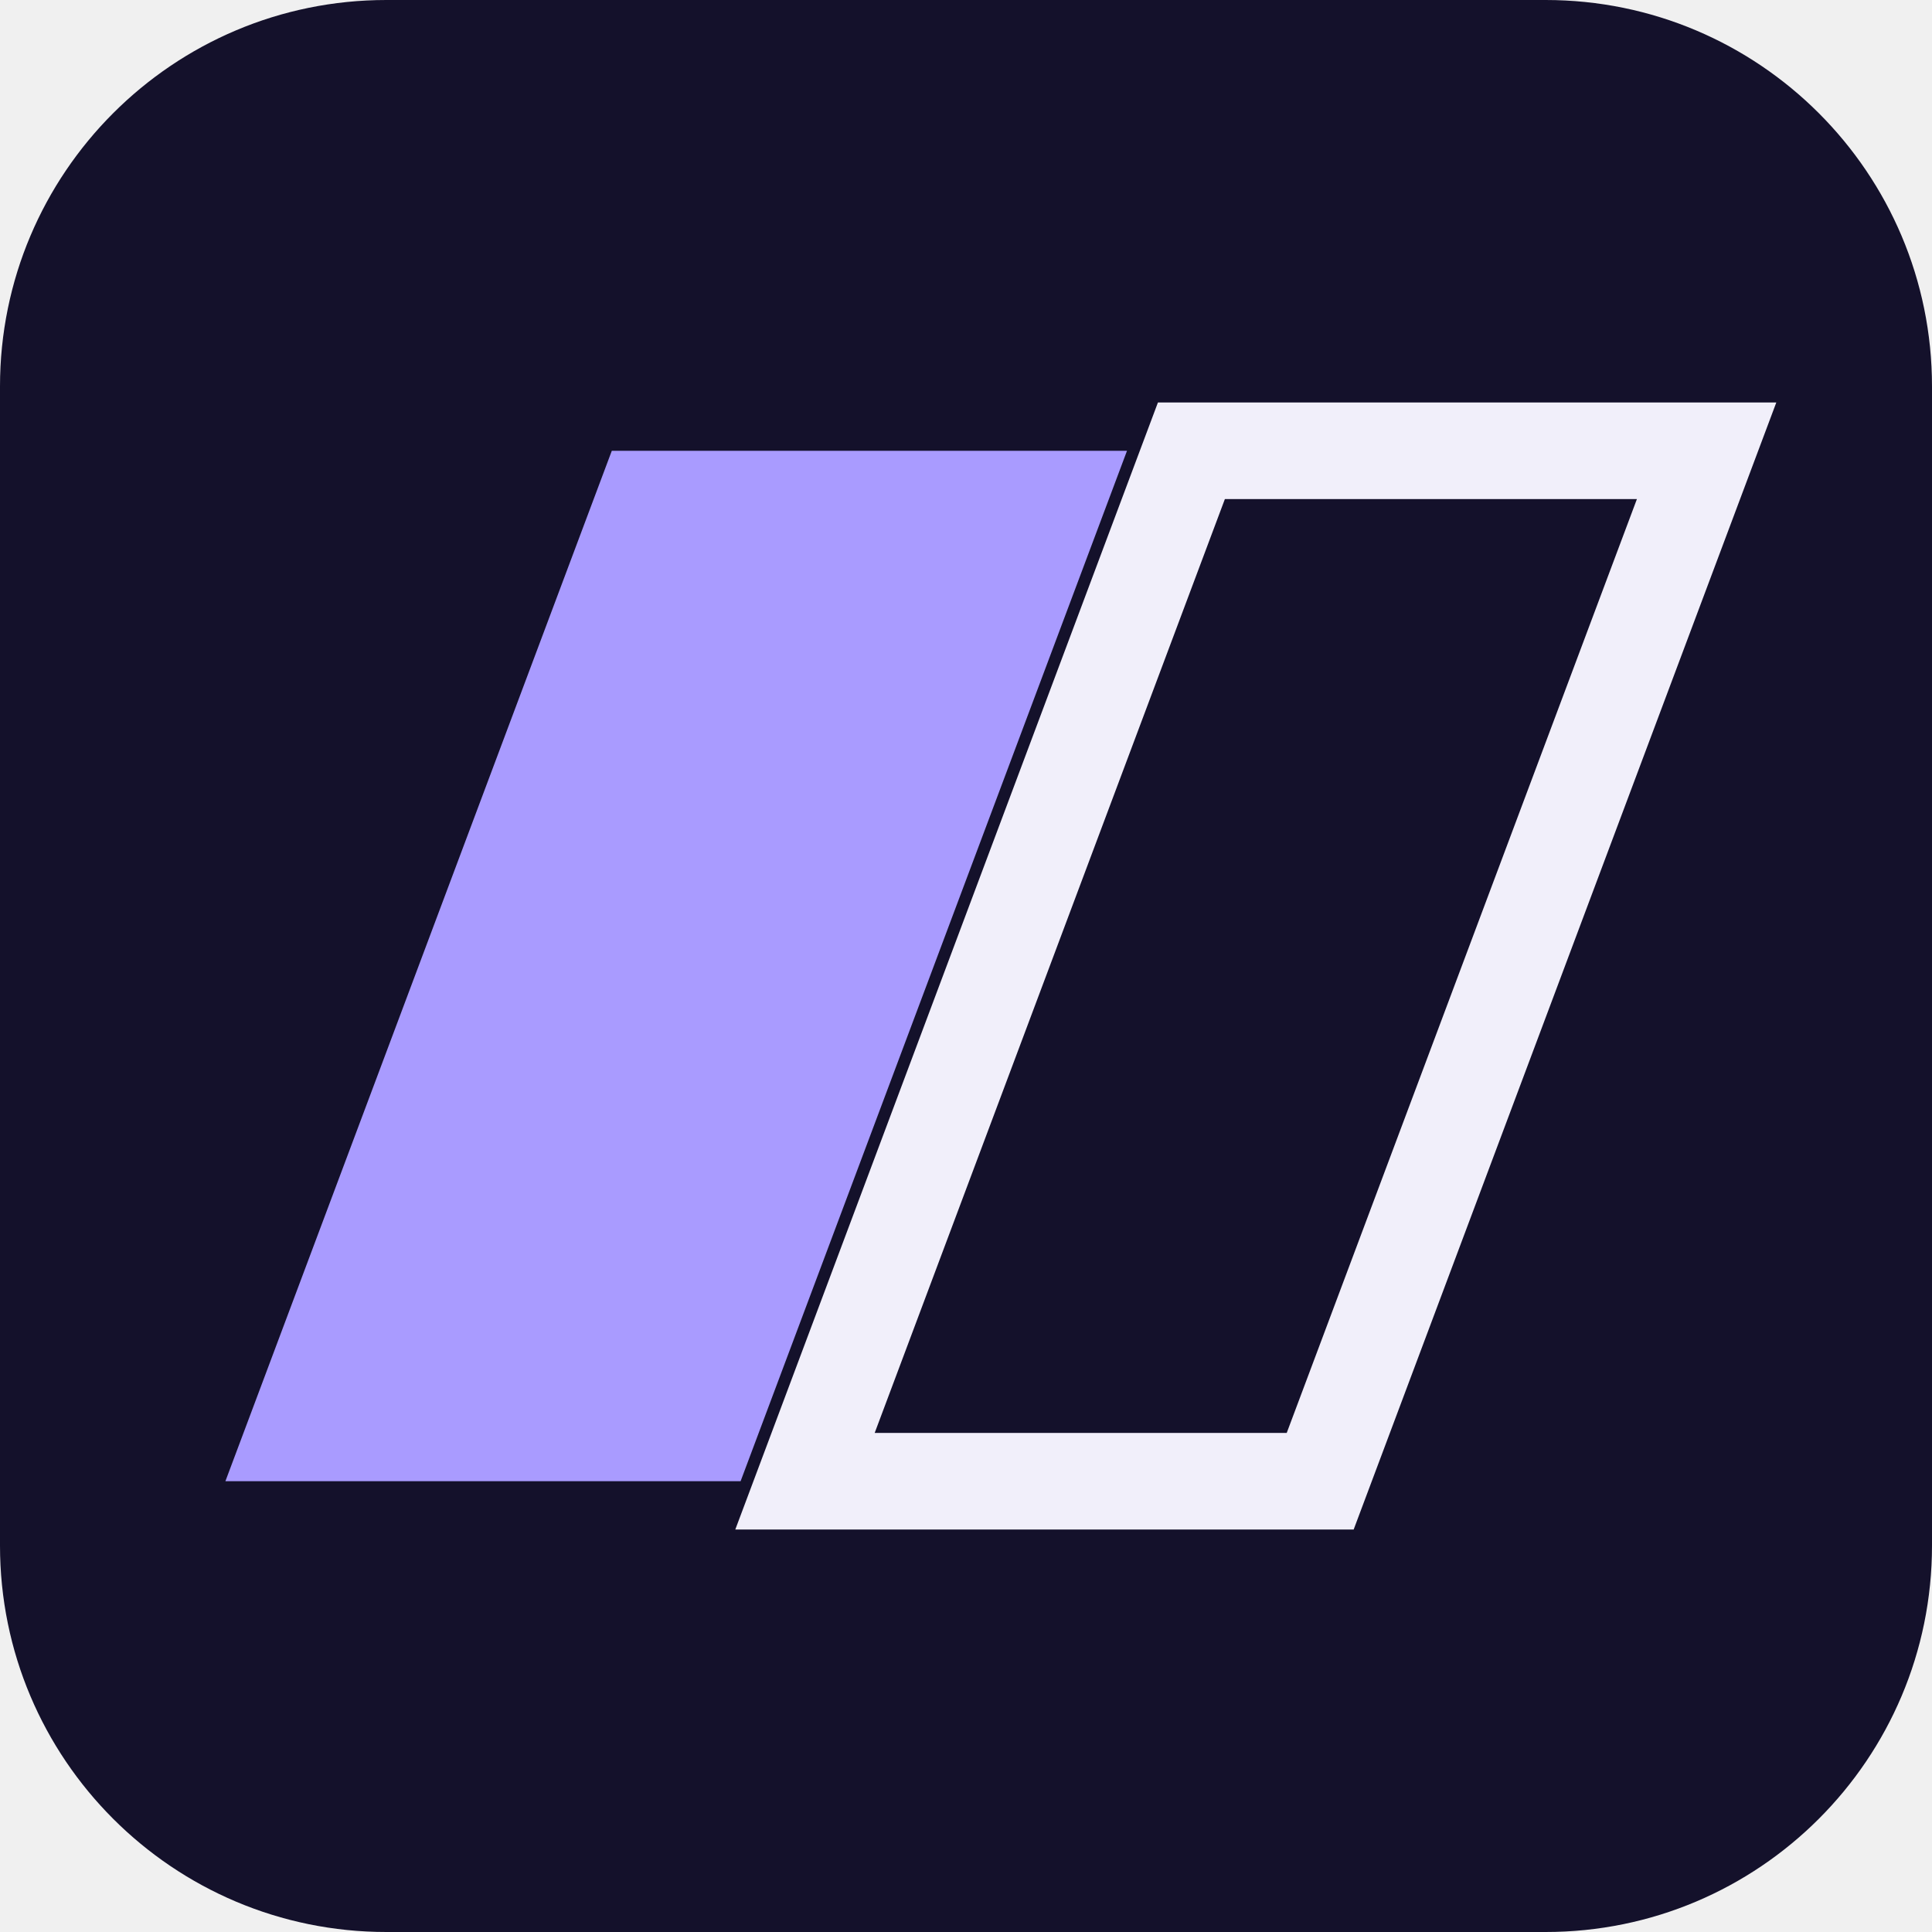
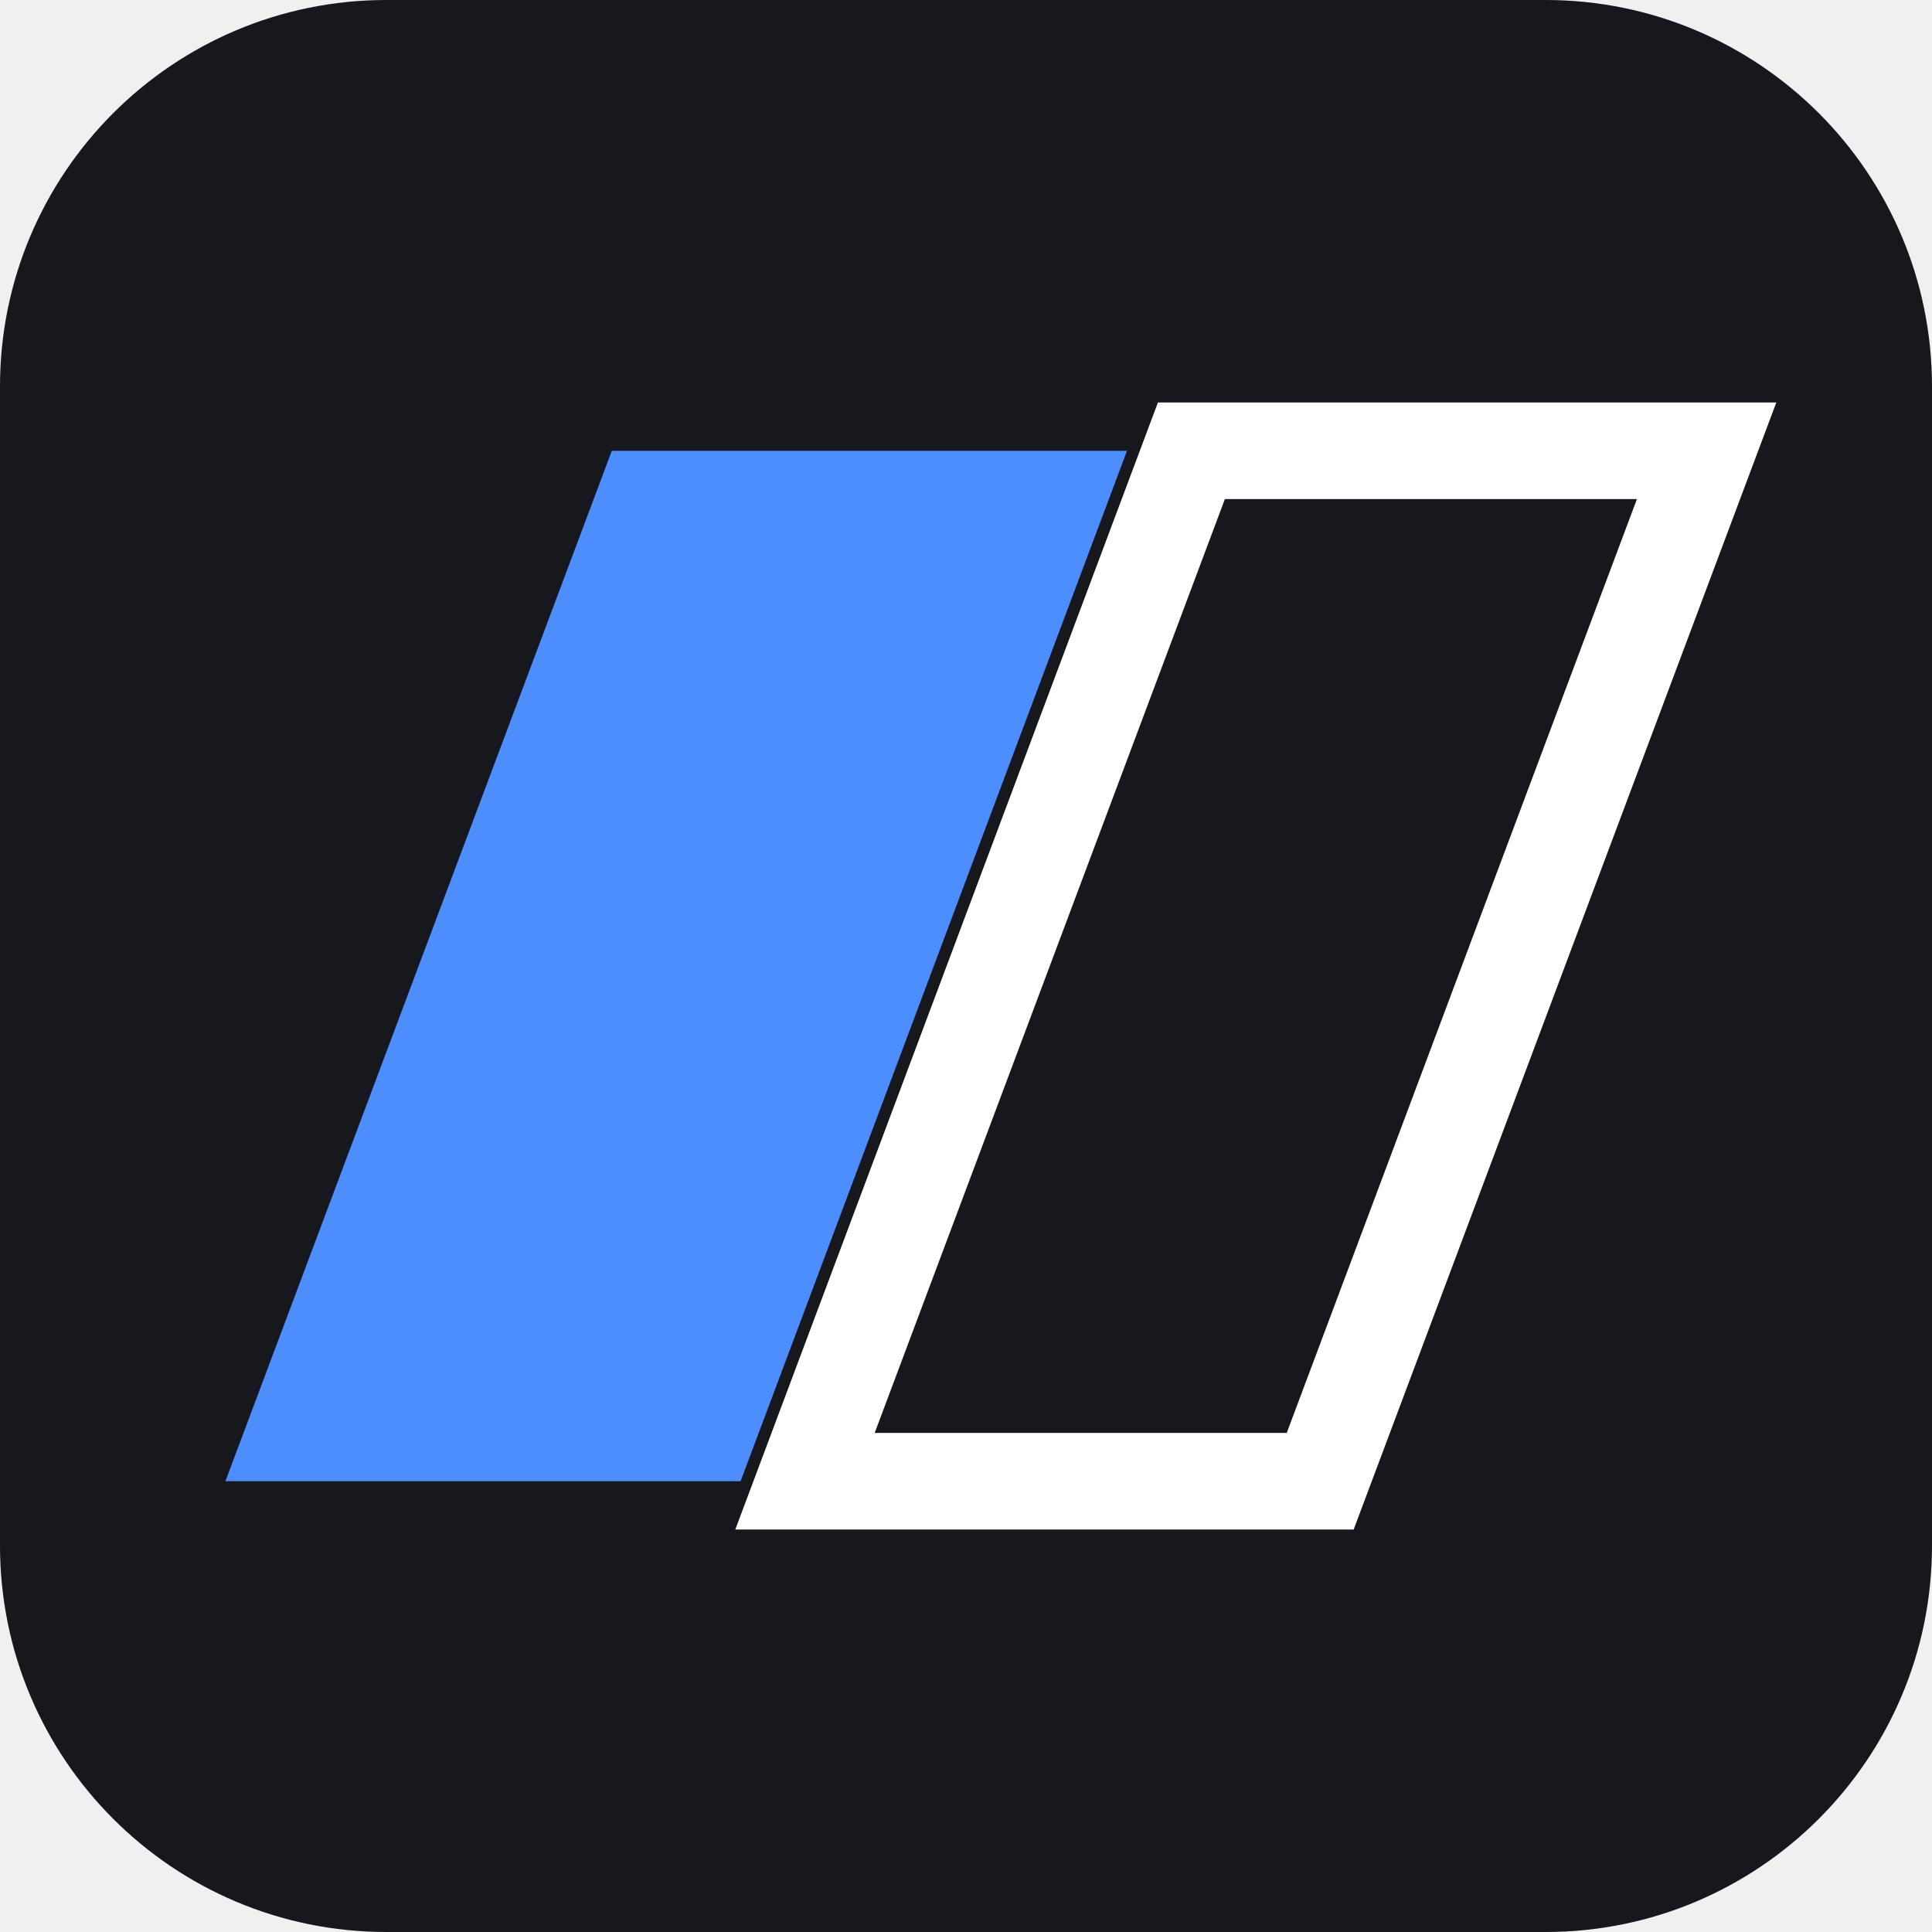
<svg xmlns="http://www.w3.org/2000/svg" viewBox="0 0 120 120">
-   <rect width="120" height="120" rx="24" fill="#14112B" />
-   <polygon points="14,92 38,28 70,28 46,92" fill="#A99BFF" />
-   <polygon points="50,92 74,28 106,28 82,92" fill="none" stroke="#F1EFFA" stroke-width="6" />
+   <rect width="120" height="120" rx="24" fill="#16181D" />
+   <polygon points="14,92 38,28 70,28 46,92" fill="#4C8DFF" />
+   <polygon points="50,92 74,28 106,28 82,92" fill="none" stroke="#FFFFFF" stroke-width="6" />
</svg>
